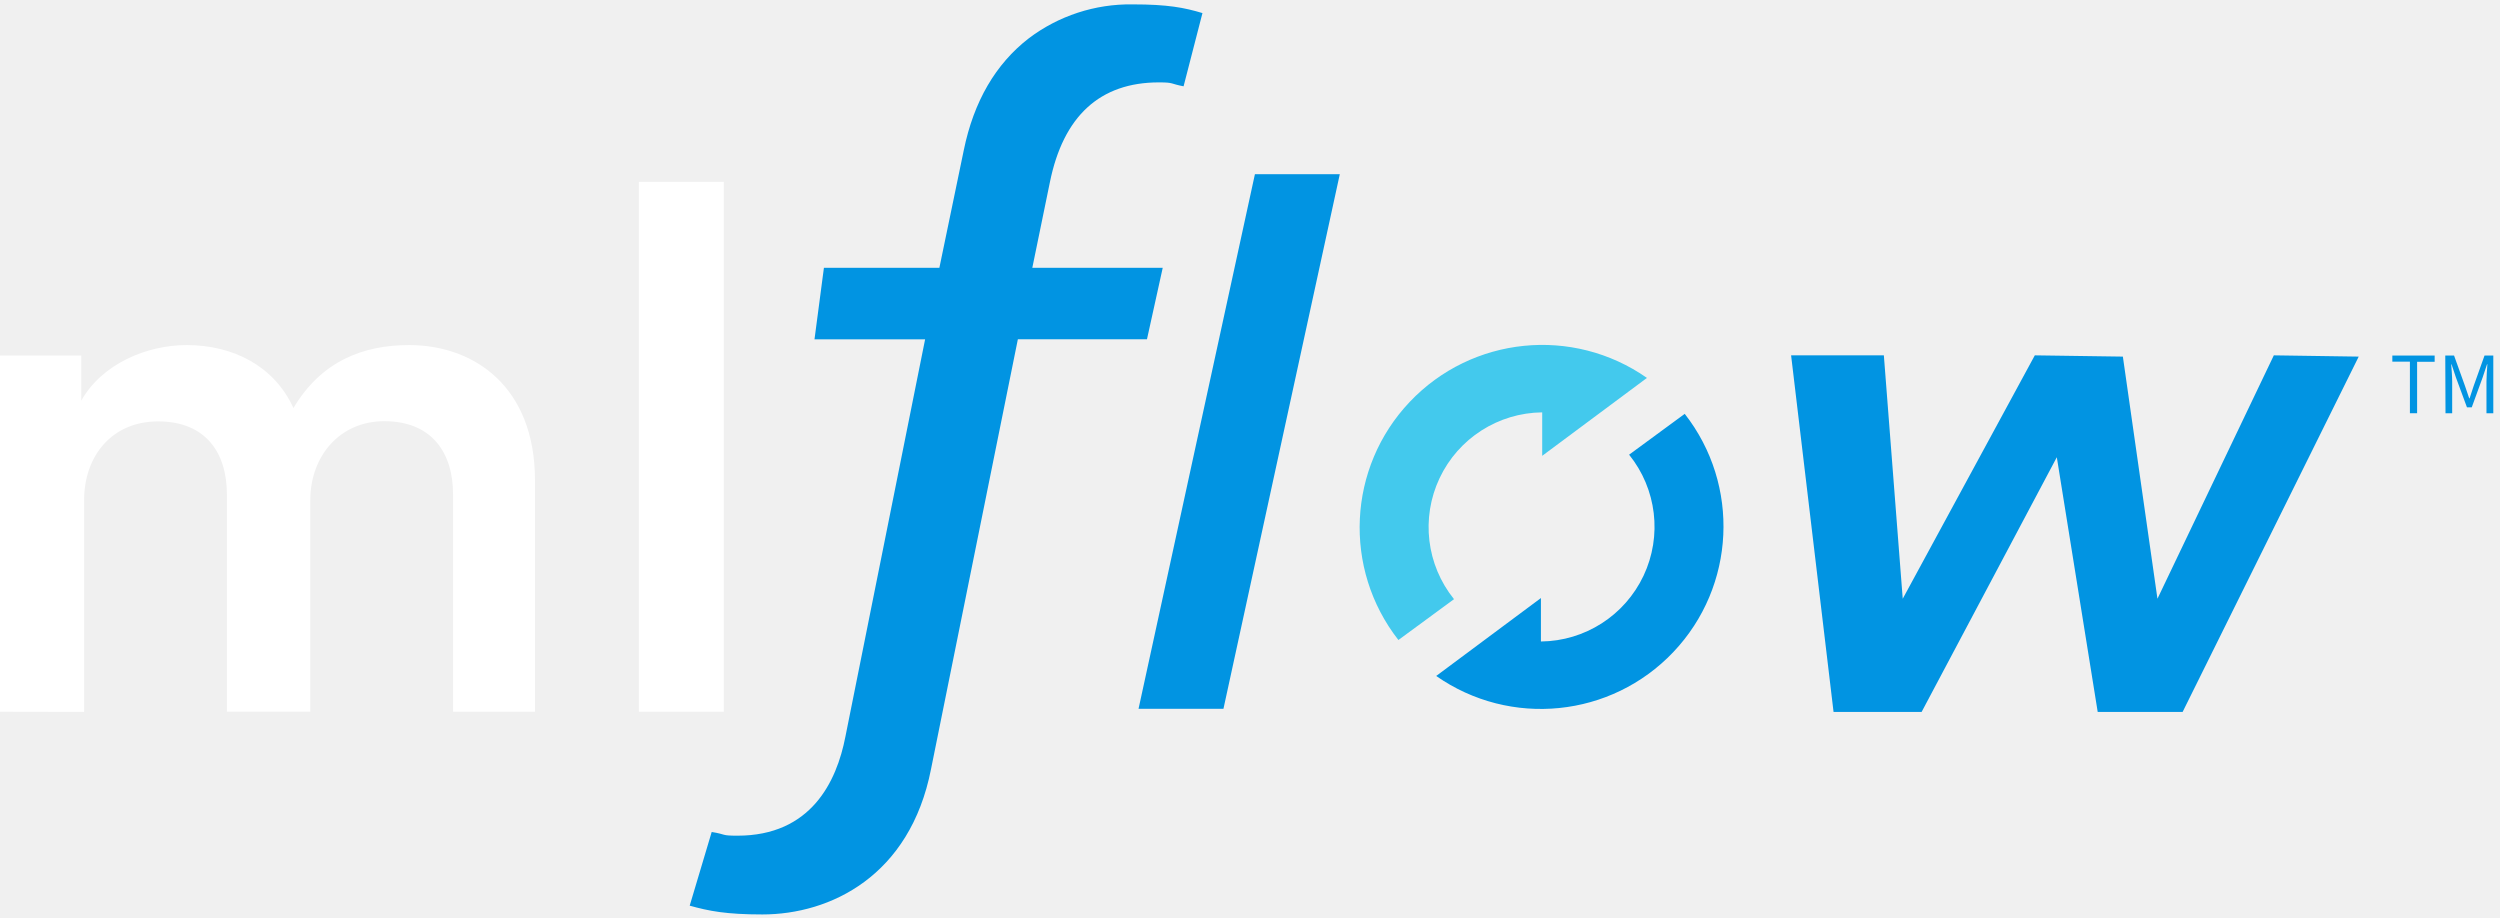
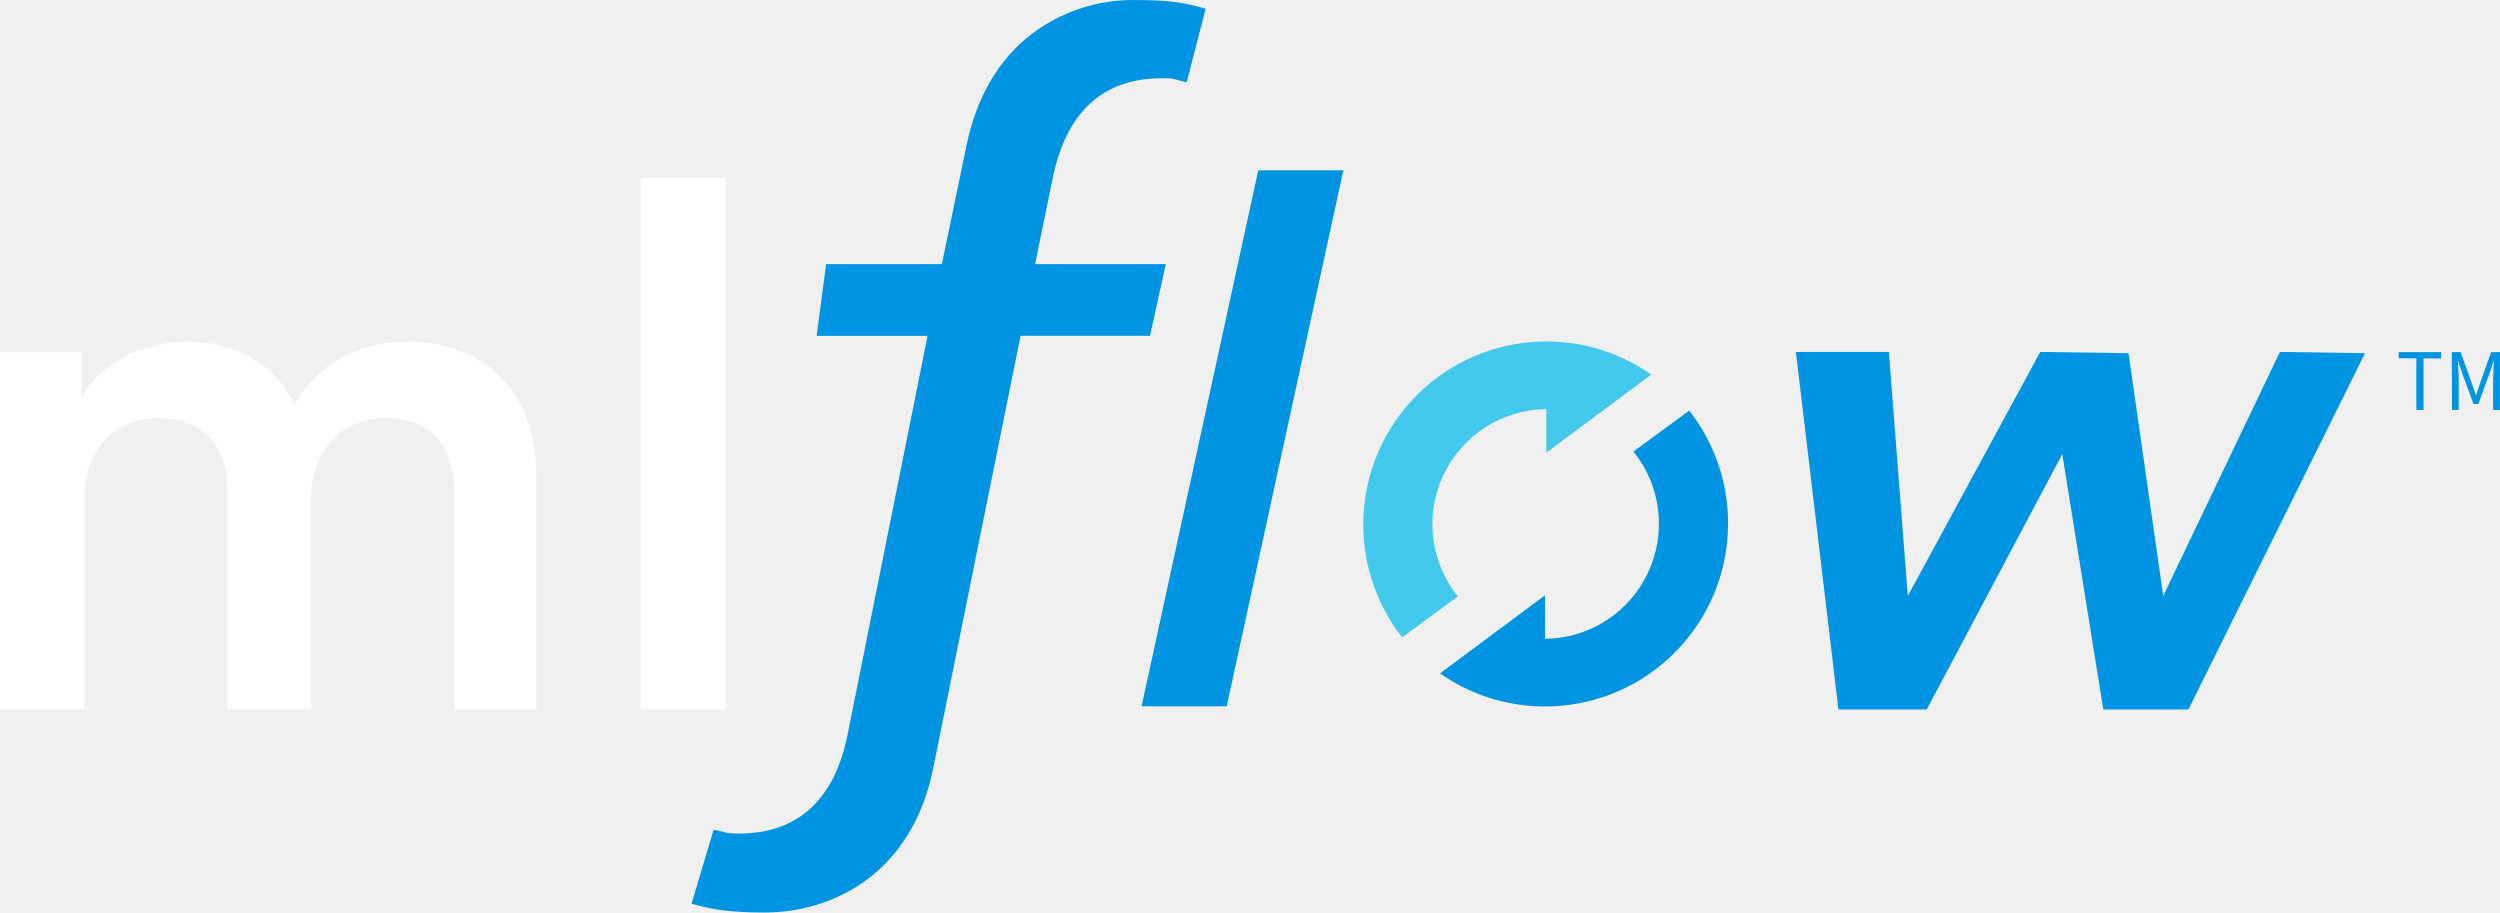
- <svg xmlns="http://www.w3.org/2000/svg" width="109" height="40" viewBox="0 0 109 40" fill="none">
+ <svg xmlns="http://www.w3.org/2000/svg" fill="none" viewBox="0 0.19 108.71 39.68">
  <path d="M0 31.032V15.502H3.543V17.47C4.436 15.876 6.383 15.045 8.136 15.045C10.178 15.045 11.964 15.971 12.794 17.79C14.01 15.747 15.828 15.045 17.837 15.045C20.647 15.045 23.326 16.832 23.326 20.949V31.032H19.753V21.554C19.753 19.736 18.827 18.364 16.752 18.364C14.806 18.364 13.529 19.895 13.529 21.809V31.03H9.893V21.554C9.893 19.768 8.995 18.373 6.89 18.373C4.913 18.373 3.667 19.841 3.667 21.818V31.039Z" fill="white" />
  <path d="M27.855 31.032V7.929H31.558V31.032Z" fill="white" />
  <path d="M30.071 39.487C30.903 39.719 31.652 39.87 33.24 39.87C36.193 39.87 39.676 38.205 40.593 33.531L44.379 14.792H50.008L50.695 11.675H45.009L45.774 7.95C46.36 5.058 47.96 3.592 50.528 3.592C51.196 3.592 51.009 3.65 51.604 3.763L52.427 0.57C51.634 0.333 50.924 0.191 49.378 0.191C47.745 0.167 46.151 0.689 44.85 1.675C43.409 2.789 42.457 4.425 42.023 6.538L40.957 11.675H35.923L35.512 14.794H40.335L36.859 32.121C36.477 34.086 35.359 36.436 32.151 36.436C31.424 36.436 31.688 36.381 31.03 36.274Z" fill="#0194E2" />
  <path d="M53.342 30.905H49.64L54.714 7.596H58.415Z" fill="#0194E2" />
  <path d="M71.807 16.477C68.576 14.216 64.178 14.661 61.465 17.522C58.752 20.383 58.542 24.798 60.97 27.904L63.395 26.124C62.191 24.631 61.947 22.581 62.766 20.847C63.584 19.113 65.322 17.999 67.24 17.979V19.874Z" fill="#43C9ED" />
  <path d="M62.618 29.472C65.848 31.732 70.247 31.288 72.96 28.427C75.673 25.566 75.883 21.15 73.454 18.044L71.029 19.824C72.233 21.317 72.478 23.367 71.659 25.101C70.84 26.836 69.102 27.95 67.184 27.969V26.075Z" fill="#0194E2" />
  <path d="M78.092 15.493H82.136L82.959 26.105L88.718 15.493L92.557 15.548L94.065 26.105L99.139 15.493L102.84 15.548L95.162 31.041H91.46L89.677 19.935L83.782 31.041H79.943Z" fill="#0194E2" />
  <path d="M105.072 15.768H104.306V15.502H106.151V15.774H105.386V18.017H105.072Z" fill="#0194E2" />
  <path d="M106.614 15.502H106.997L107.479 16.842C107.541 17.014 107.598 17.19 107.657 17.366H107.675C107.734 17.19 107.788 17.014 107.847 16.842L108.325 15.502H108.708V18.017H108.41V16.63C108.41 16.41 108.434 16.107 108.45 15.883H108.434L108.243 16.457L107.768 17.761H107.56L107.079 16.459L106.888 15.885H106.873C106.89 16.109 106.915 16.412 106.915 16.632V18.019H106.624Z" fill="#0194E2" />
</svg>
